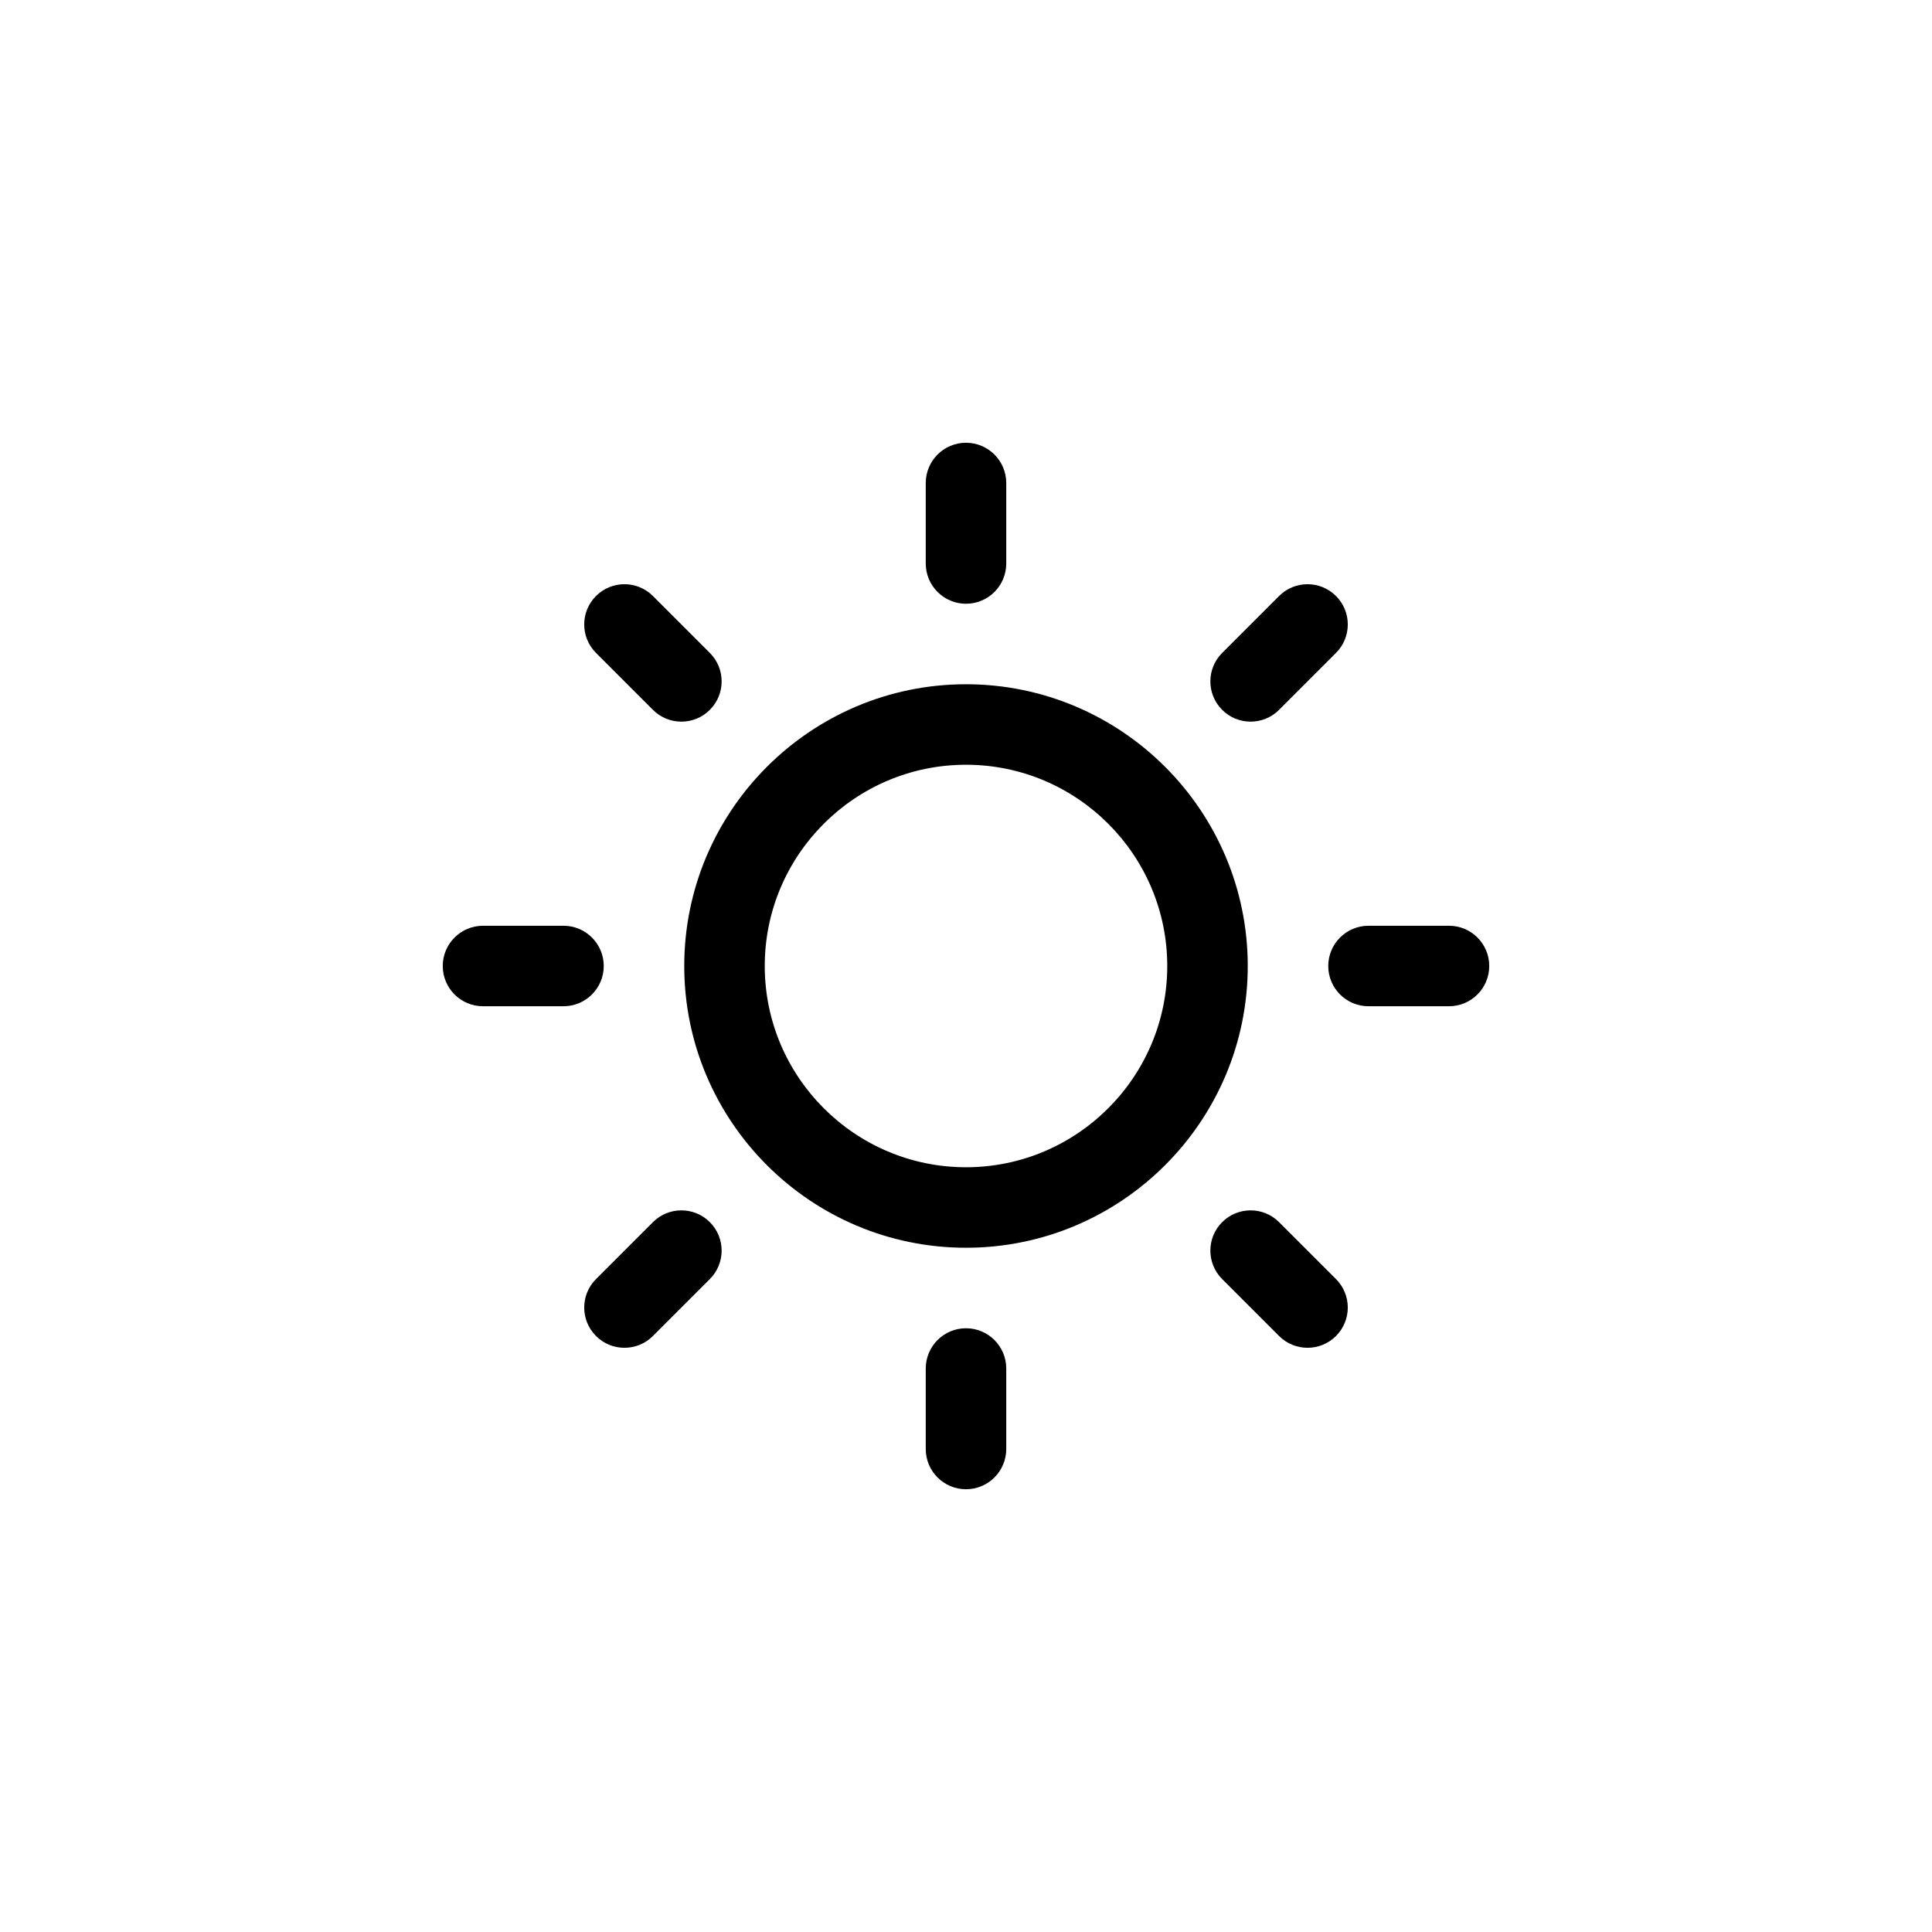
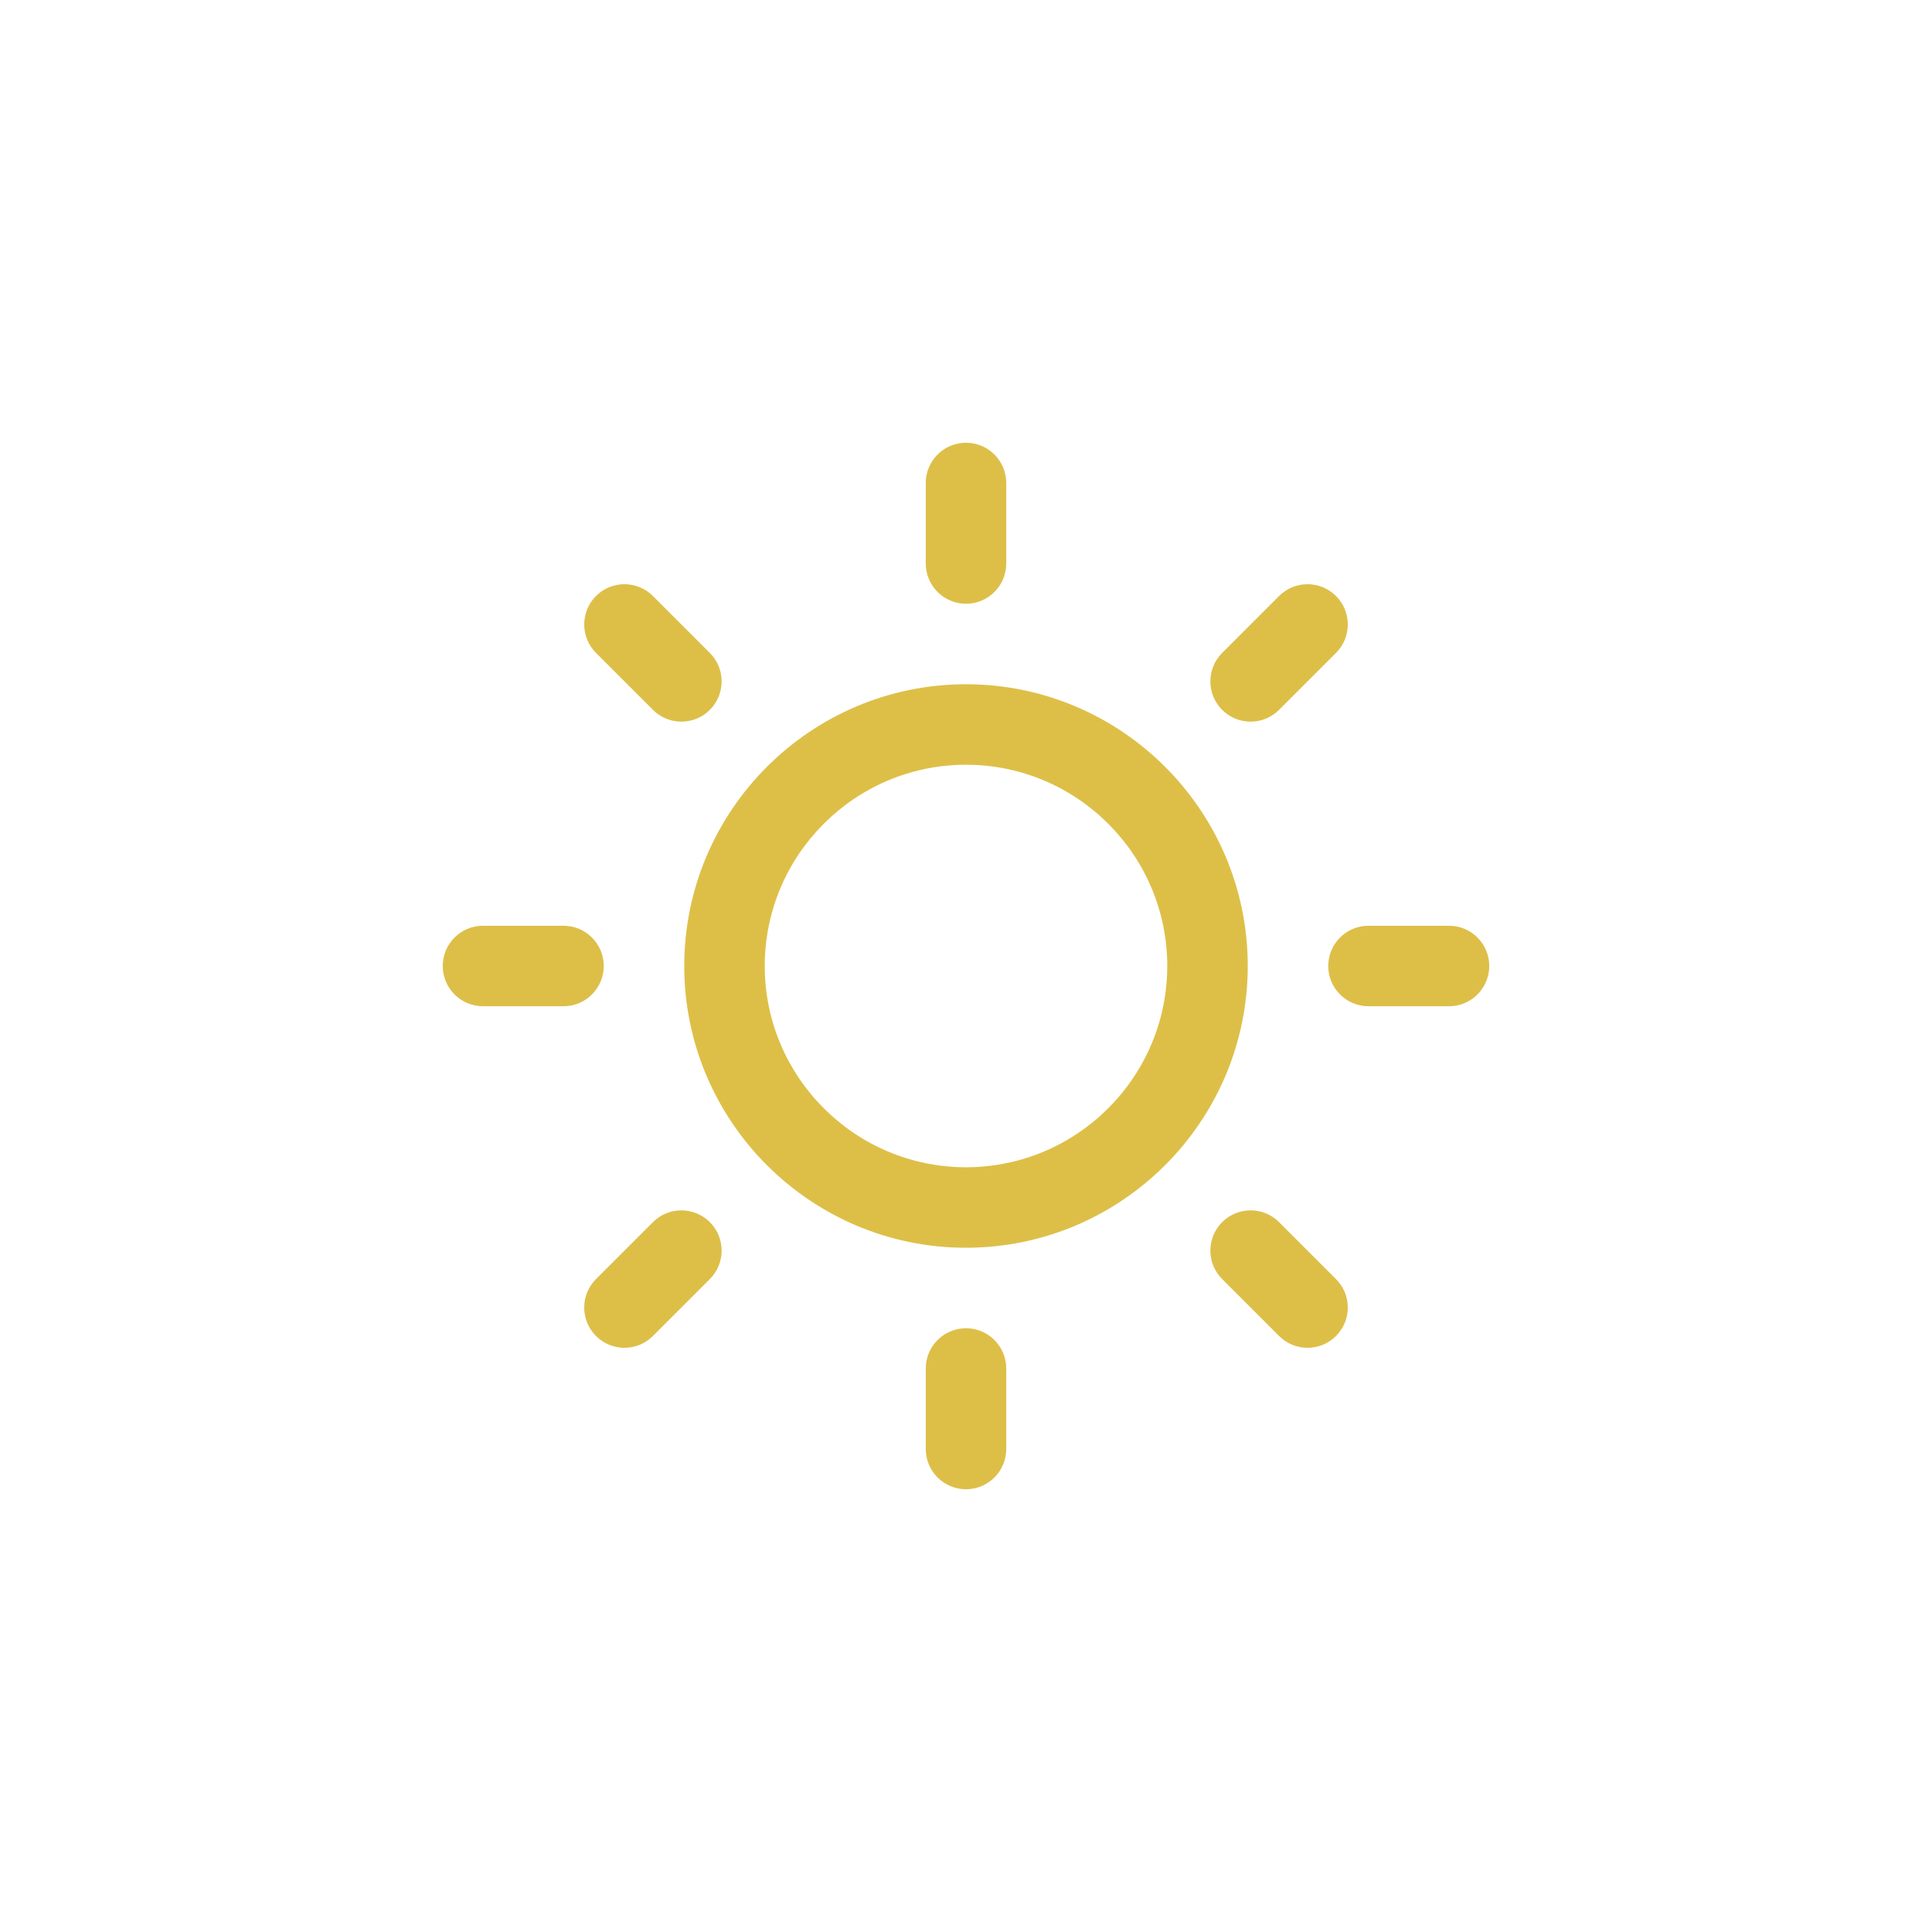
<svg xmlns="http://www.w3.org/2000/svg" version="1.1" width="800px" height="800px" viewBox="0 0 96 96" enable-background="new 0 0 96 96" xml:space="preserve">
  <g id="Base" display="none">
</g>
  <g id="Dibujo">
-     <path d="M62.142,35.858c0.512,0,1.024-0.195,1.414-0.586l2.829-2.829c0.781-0.781,0.781-2.047,0-2.828   c-0.781-0.781-2.048-0.781-2.828,0l-2.829,2.829c-0.781,0.781-0.781,2.047,0,2.828C61.118,35.663,61.63,35.858,62.142,35.858z    M30,48c0-1.104-0.896-2-2-2h-4c-1.104,0-2,0.896-2,2s0.896,2,2,2h4C29.104,50,30,49.104,30,48z M32.444,60.728l-2.829,2.829   c-0.781,0.781-0.781,2.047,0,2.828c0.39,0.391,0.902,0.586,1.414,0.586c0.512,0,1.024-0.195,1.414-0.586l2.829-2.829   c0.781-0.781,0.781-2.047,0-2.828C34.492,59.947,33.224,59.947,32.444,60.728z M32.444,35.272c0.39,0.391,0.902,0.586,1.414,0.586   s1.024-0.195,1.414-0.586c0.781-0.781,0.781-2.047,0-2.828l-2.829-2.829c-0.78-0.781-2.048-0.781-2.828,0   c-0.781,0.781-0.781,2.047,0,2.828L32.444,35.272z M48,30c1.104,0,2-0.896,2-2v-4c0-1.104-0.896-2-2-2s-2,0.896-2,2v4   C46,29.104,46.896,30,48,30z M72,46h-4c-1.104,0-2,0.896-2,2s0.896,2,2,2h4c1.104,0,2-0.896,2-2S73.104,46,72,46z M63.556,60.728   c-0.78-0.781-2.048-0.781-2.828,0c-0.781,0.781-0.781,2.047,0,2.828l2.829,2.829c0.39,0.391,0.902,0.586,1.414,0.586   c0.512,0,1.023-0.195,1.414-0.586c0.781-0.781,0.781-2.047,0-2.828L63.556,60.728z M48,66c-1.104,0-2,0.896-2,2v4   c0,1.104,0.896,2,2,2s2-0.896,2-2v-4C50,66.896,49.104,66,48,66z M48,34c-7.72,0-14,6.28-14,14s6.28,14,14,14s14-6.28,14-14   S55.72,34,48,34z M48,58c-5.514,0-10-4.486-10-10s4.486-10,10-10s10,4.486,10,10S53.514,58,48,58z" />
+     <path fill="#ddbf48" d="M62.142,35.858c0.512,0,1.024-0.195,1.414-0.586l2.829-2.829c0.781-0.781,0.781-2.047,0-2.828   c-0.781-0.781-2.048-0.781-2.828,0l-2.829,2.829c-0.781,0.781-0.781,2.047,0,2.828C61.118,35.663,61.63,35.858,62.142,35.858z    M30,48c0-1.104-0.896-2-2-2h-4c-1.104,0-2,0.896-2,2s0.896,2,2,2h4C29.104,50,30,49.104,30,48z M32.444,60.728l-2.829,2.829   c-0.781,0.781-0.781,2.047,0,2.828c0.39,0.391,0.902,0.586,1.414,0.586c0.512,0,1.024-0.195,1.414-0.586l2.829-2.829   c0.781-0.781,0.781-2.047,0-2.828C34.492,59.947,33.224,59.947,32.444,60.728z M32.444,35.272c0.39,0.391,0.902,0.586,1.414,0.586   s1.024-0.195,1.414-0.586c0.781-0.781,0.781-2.047,0-2.828l-2.829-2.829c-0.78-0.781-2.048-0.781-2.828,0   c-0.781,0.781-0.781,2.047,0,2.828L32.444,35.272z M48,30c1.104,0,2-0.896,2-2v-4c0-1.104-0.896-2-2-2s-2,0.896-2,2v4   C46,29.104,46.896,30,48,30z M72,46h-4c-1.104,0-2,0.896-2,2s0.896,2,2,2h4c1.104,0,2-0.896,2-2S73.104,46,72,46z M63.556,60.728   c-0.78-0.781-2.048-0.781-2.828,0c-0.781,0.781-0.781,2.047,0,2.828l2.829,2.829c0.39,0.391,0.902,0.586,1.414,0.586   c0.512,0,1.023-0.195,1.414-0.586c0.781-0.781,0.781-2.047,0-2.828L63.556,60.728z M48,66c-1.104,0-2,0.896-2,2v4   c0,1.104,0.896,2,2,2s2-0.896,2-2v-4C50,66.896,49.104,66,48,66z M48,34c-7.72,0-14,6.28-14,14s6.28,14,14,14s14-6.28,14-14   S55.72,34,48,34z M48,58c-5.514,0-10-4.486-10-10s4.486-10,10-10s10,4.486,10,10S53.514,58,48,58z" />
  </g>
</svg>
